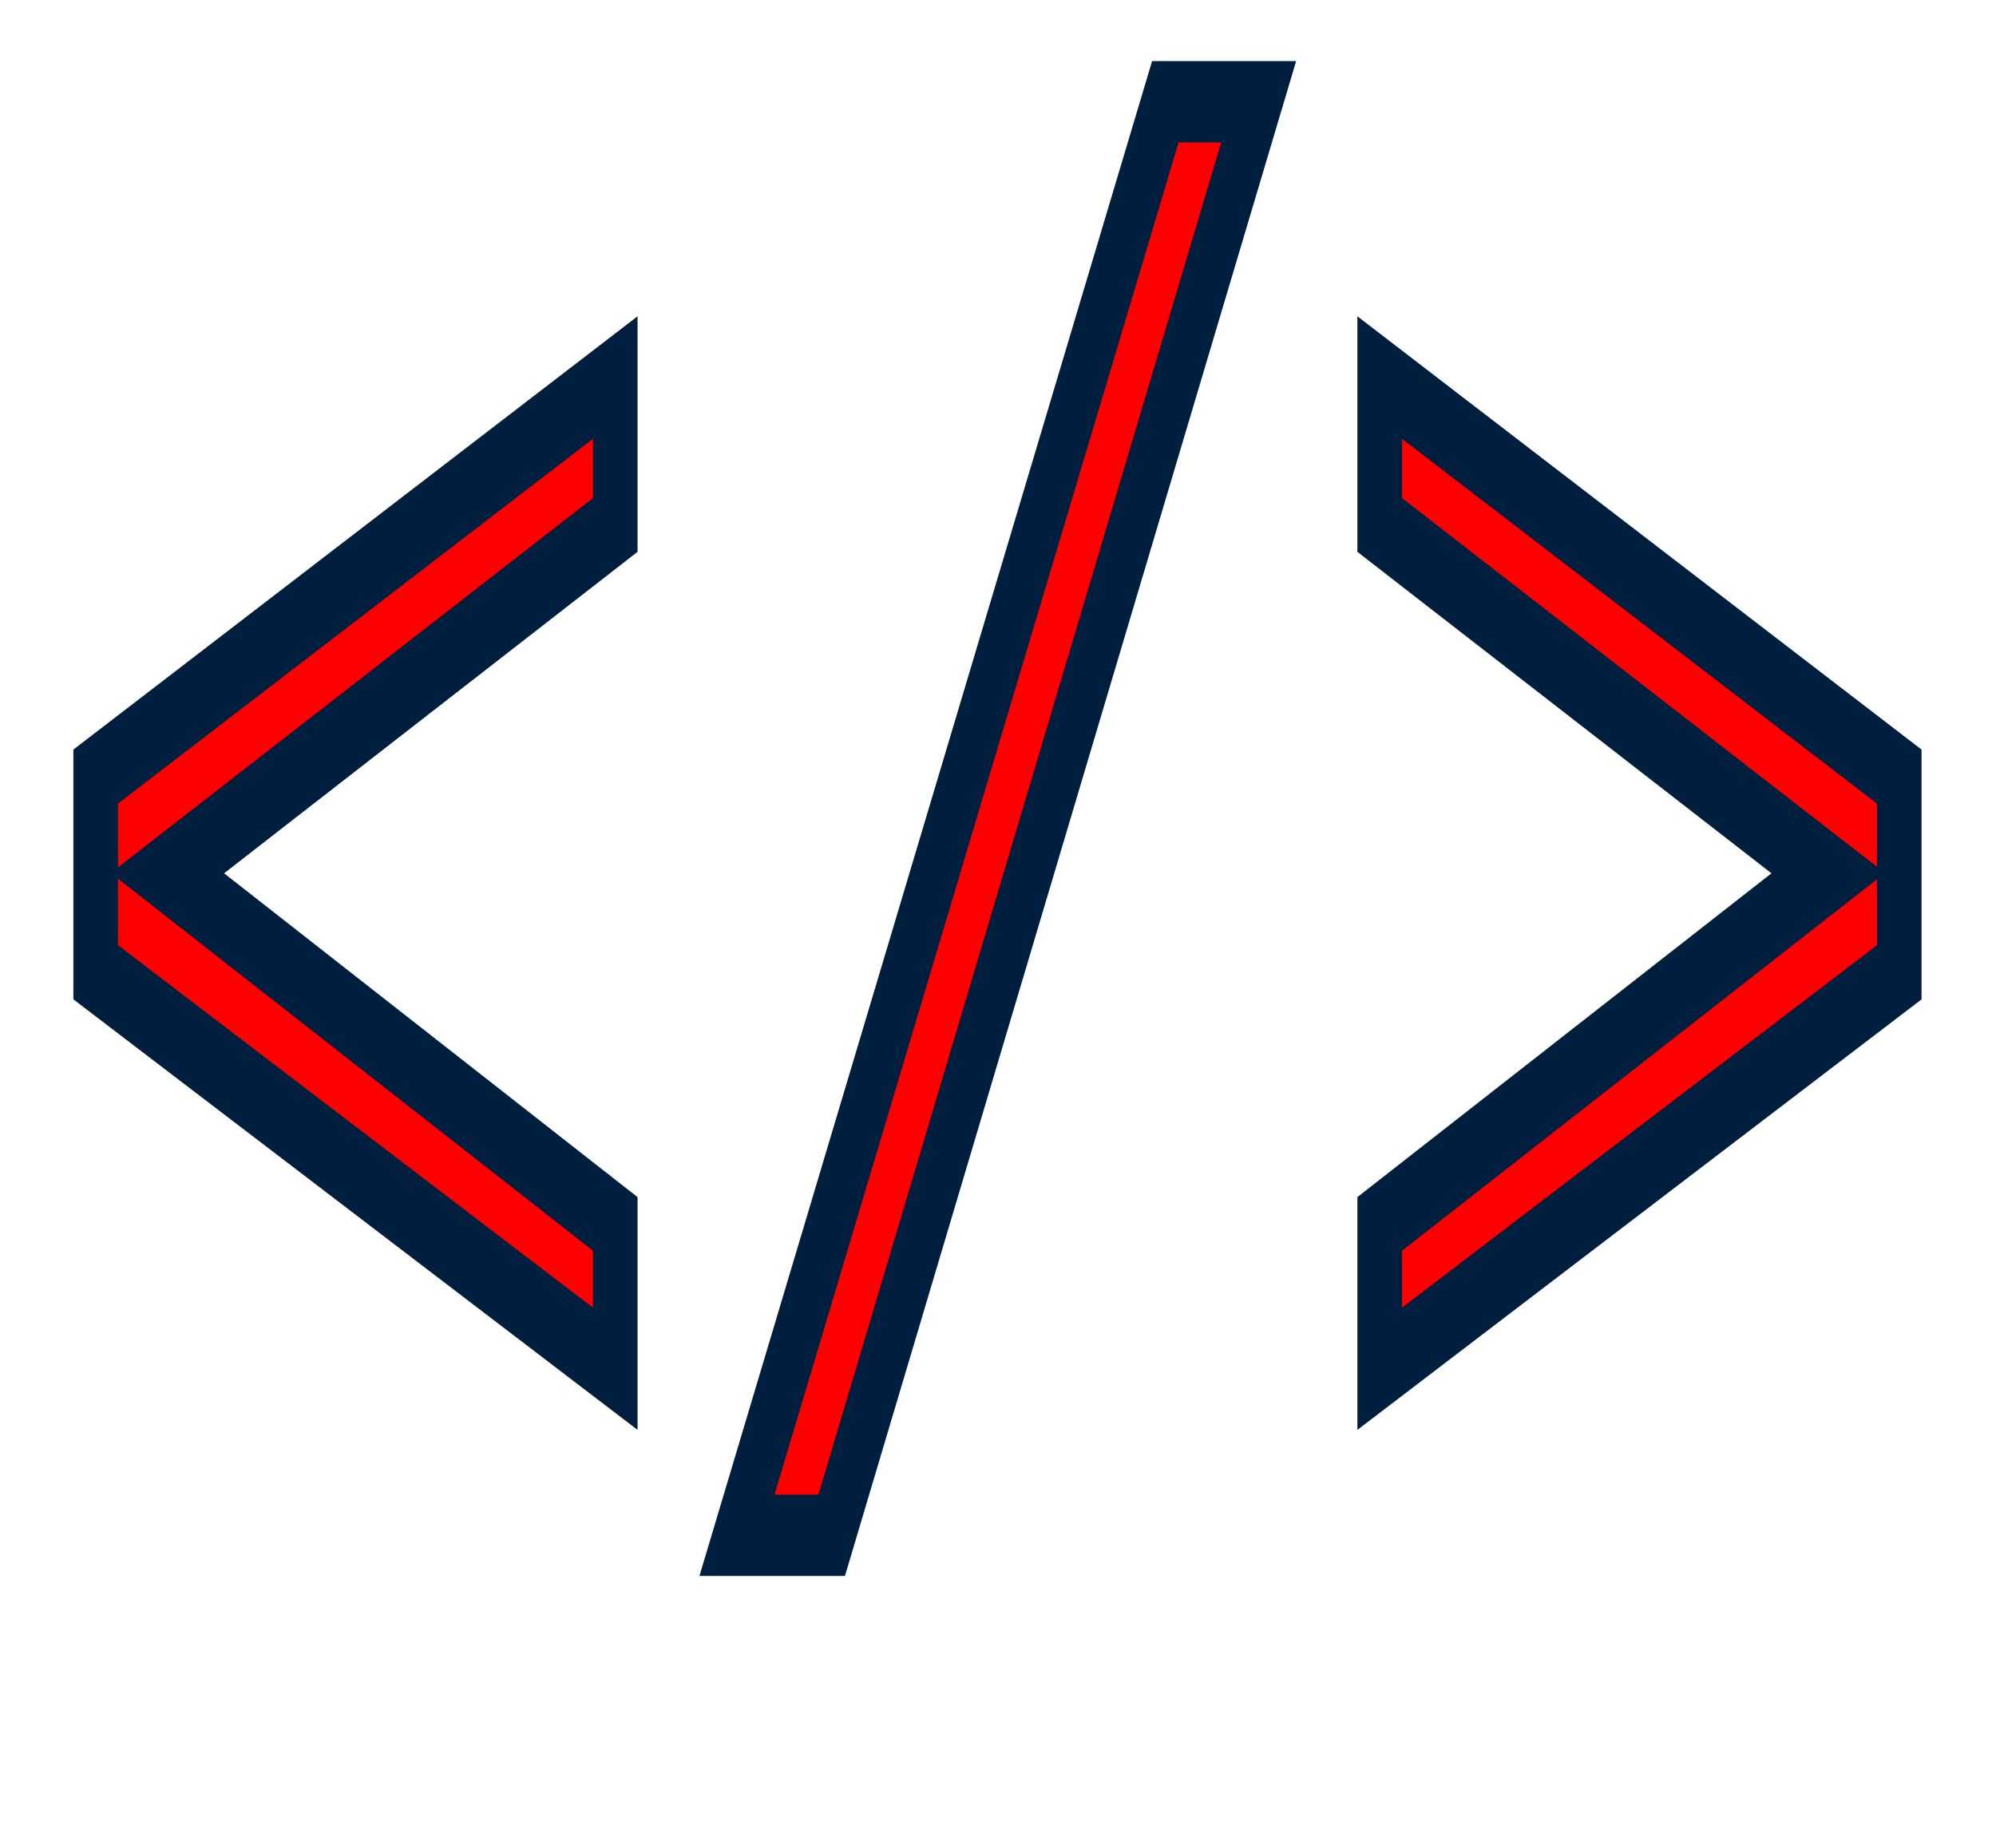
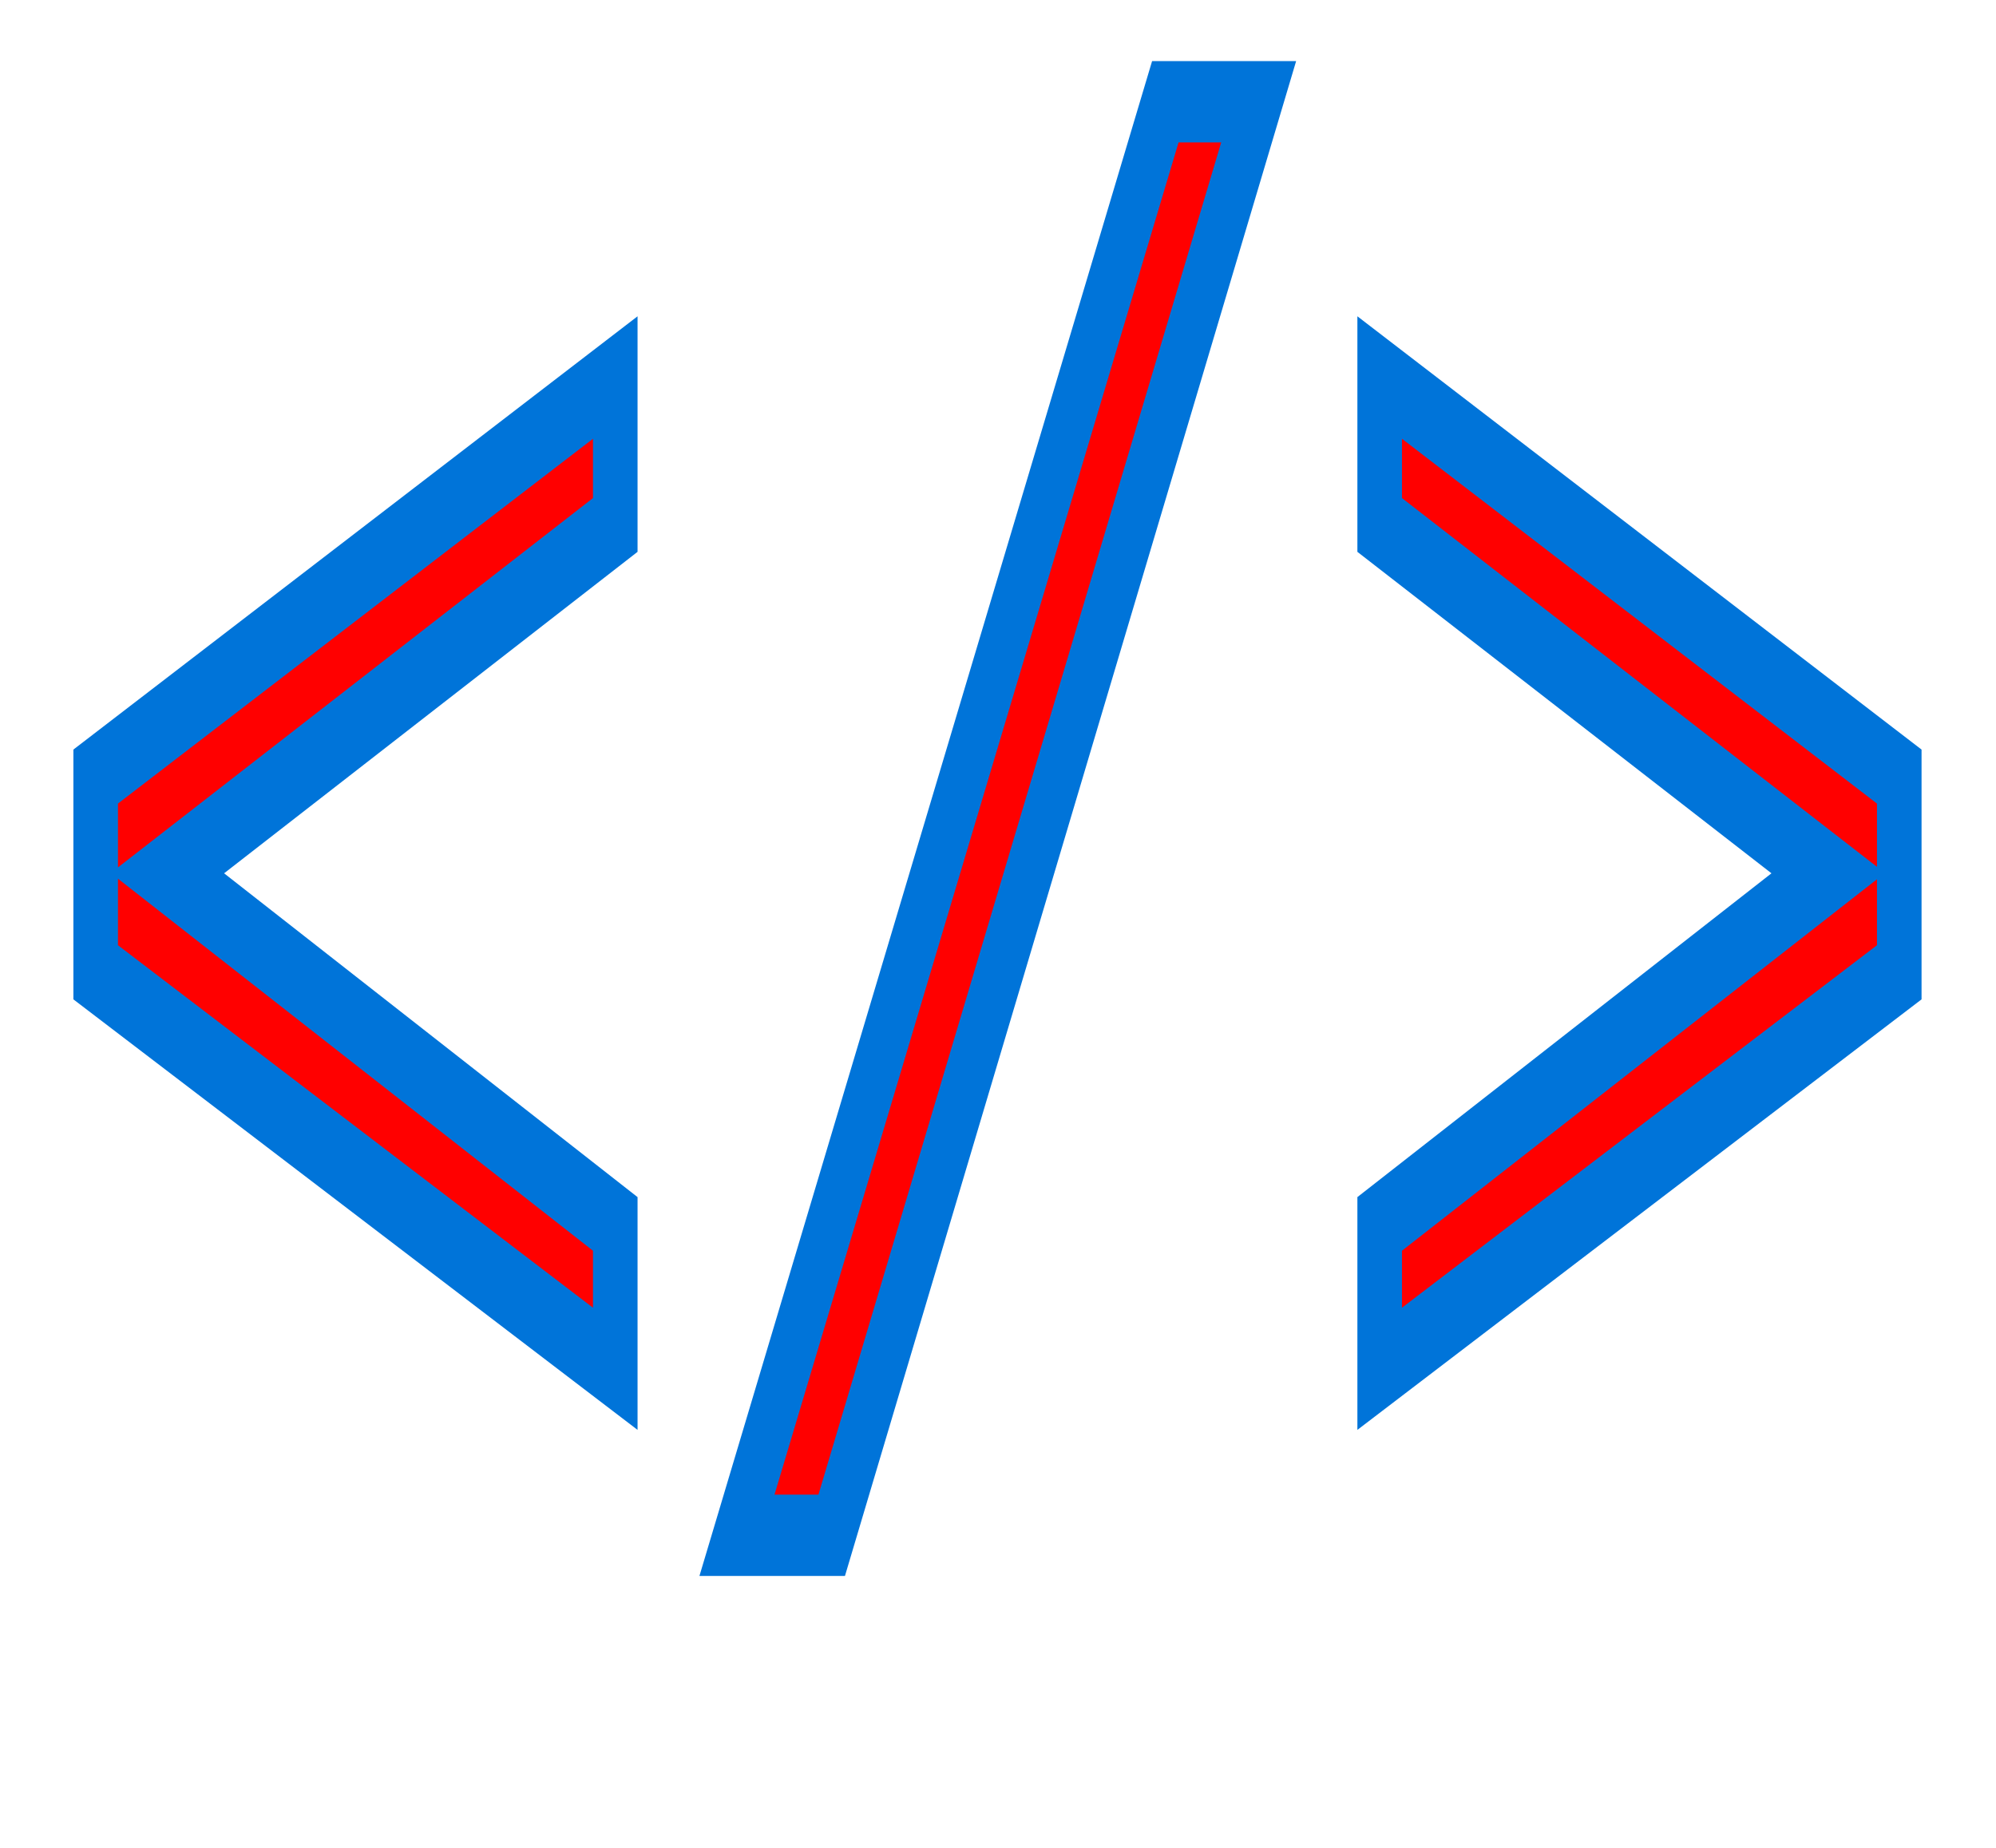
<svg xmlns="http://www.w3.org/2000/svg" width="270" height="250">
  <g>
    <rect fill="none" id="canvas_background" height="252" width="272" y="-1" x="-1" />
    <g display="none" overflow="visible" y="0" x="0" height="100%" width="100%" id="canvasGrid">
      <rect fill="url(#gridpattern)" stroke-width="0" y="0" x="0" height="100%" width="100%" />
    </g>
  </g>
  <g>
-     <text font-style="normal" font-weight="normal" stroke="#001f3f" transform="matrix(6.02982,0,0,11.00387,-910.1619,-1735.504) " xml:space="preserve" text-anchor="start" font-family="'Courier New', Courier, monospace" font-size="24" id="svg_10" y="176.358" x="151.73" fill="#ff0000">&lt;/&gt;</text>
+     <text font-style="normal" font-weight="normal" stroke="#0074D9" transform="matrix(6.02982,0,0,11.00387,-910.1619,-1735.504) " xml:space="preserve" text-anchor="start" font-family="'Courier New', Courier, monospace" font-size="24" id="svg_10" y="176.358" x="151.73" fill="#ff0000">&lt;/&gt;</text>
  </g>
</svg>
